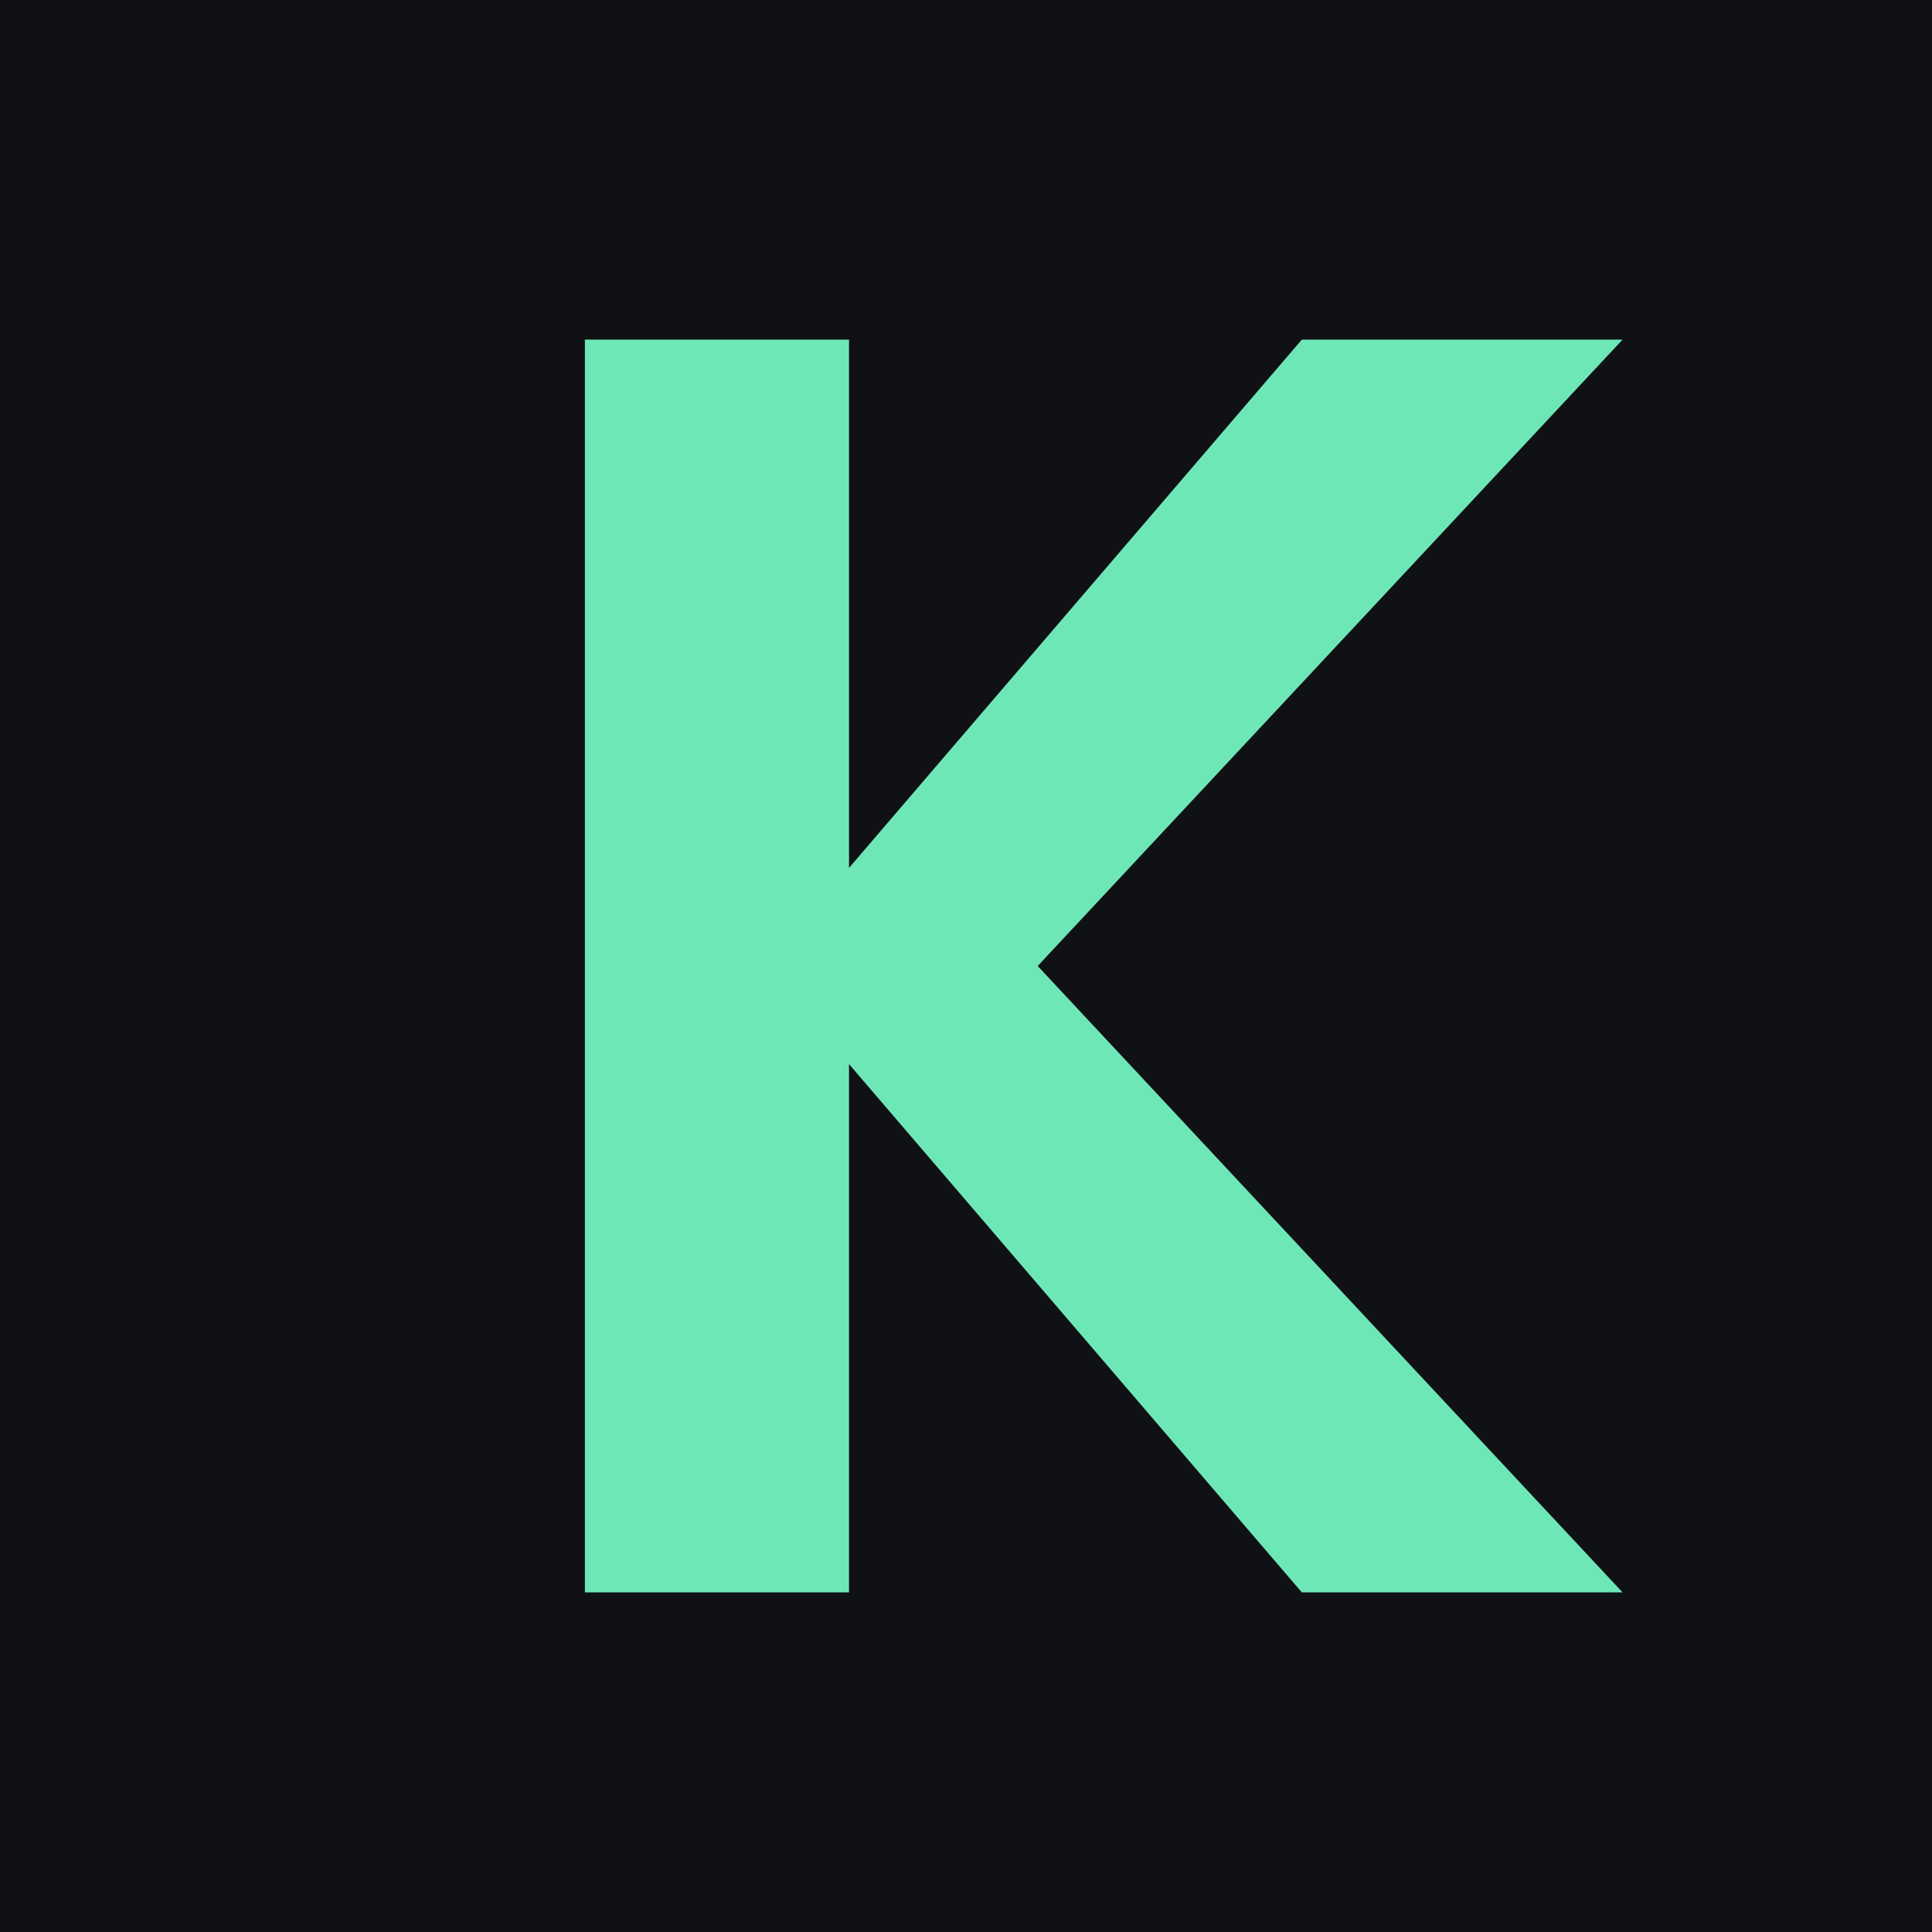
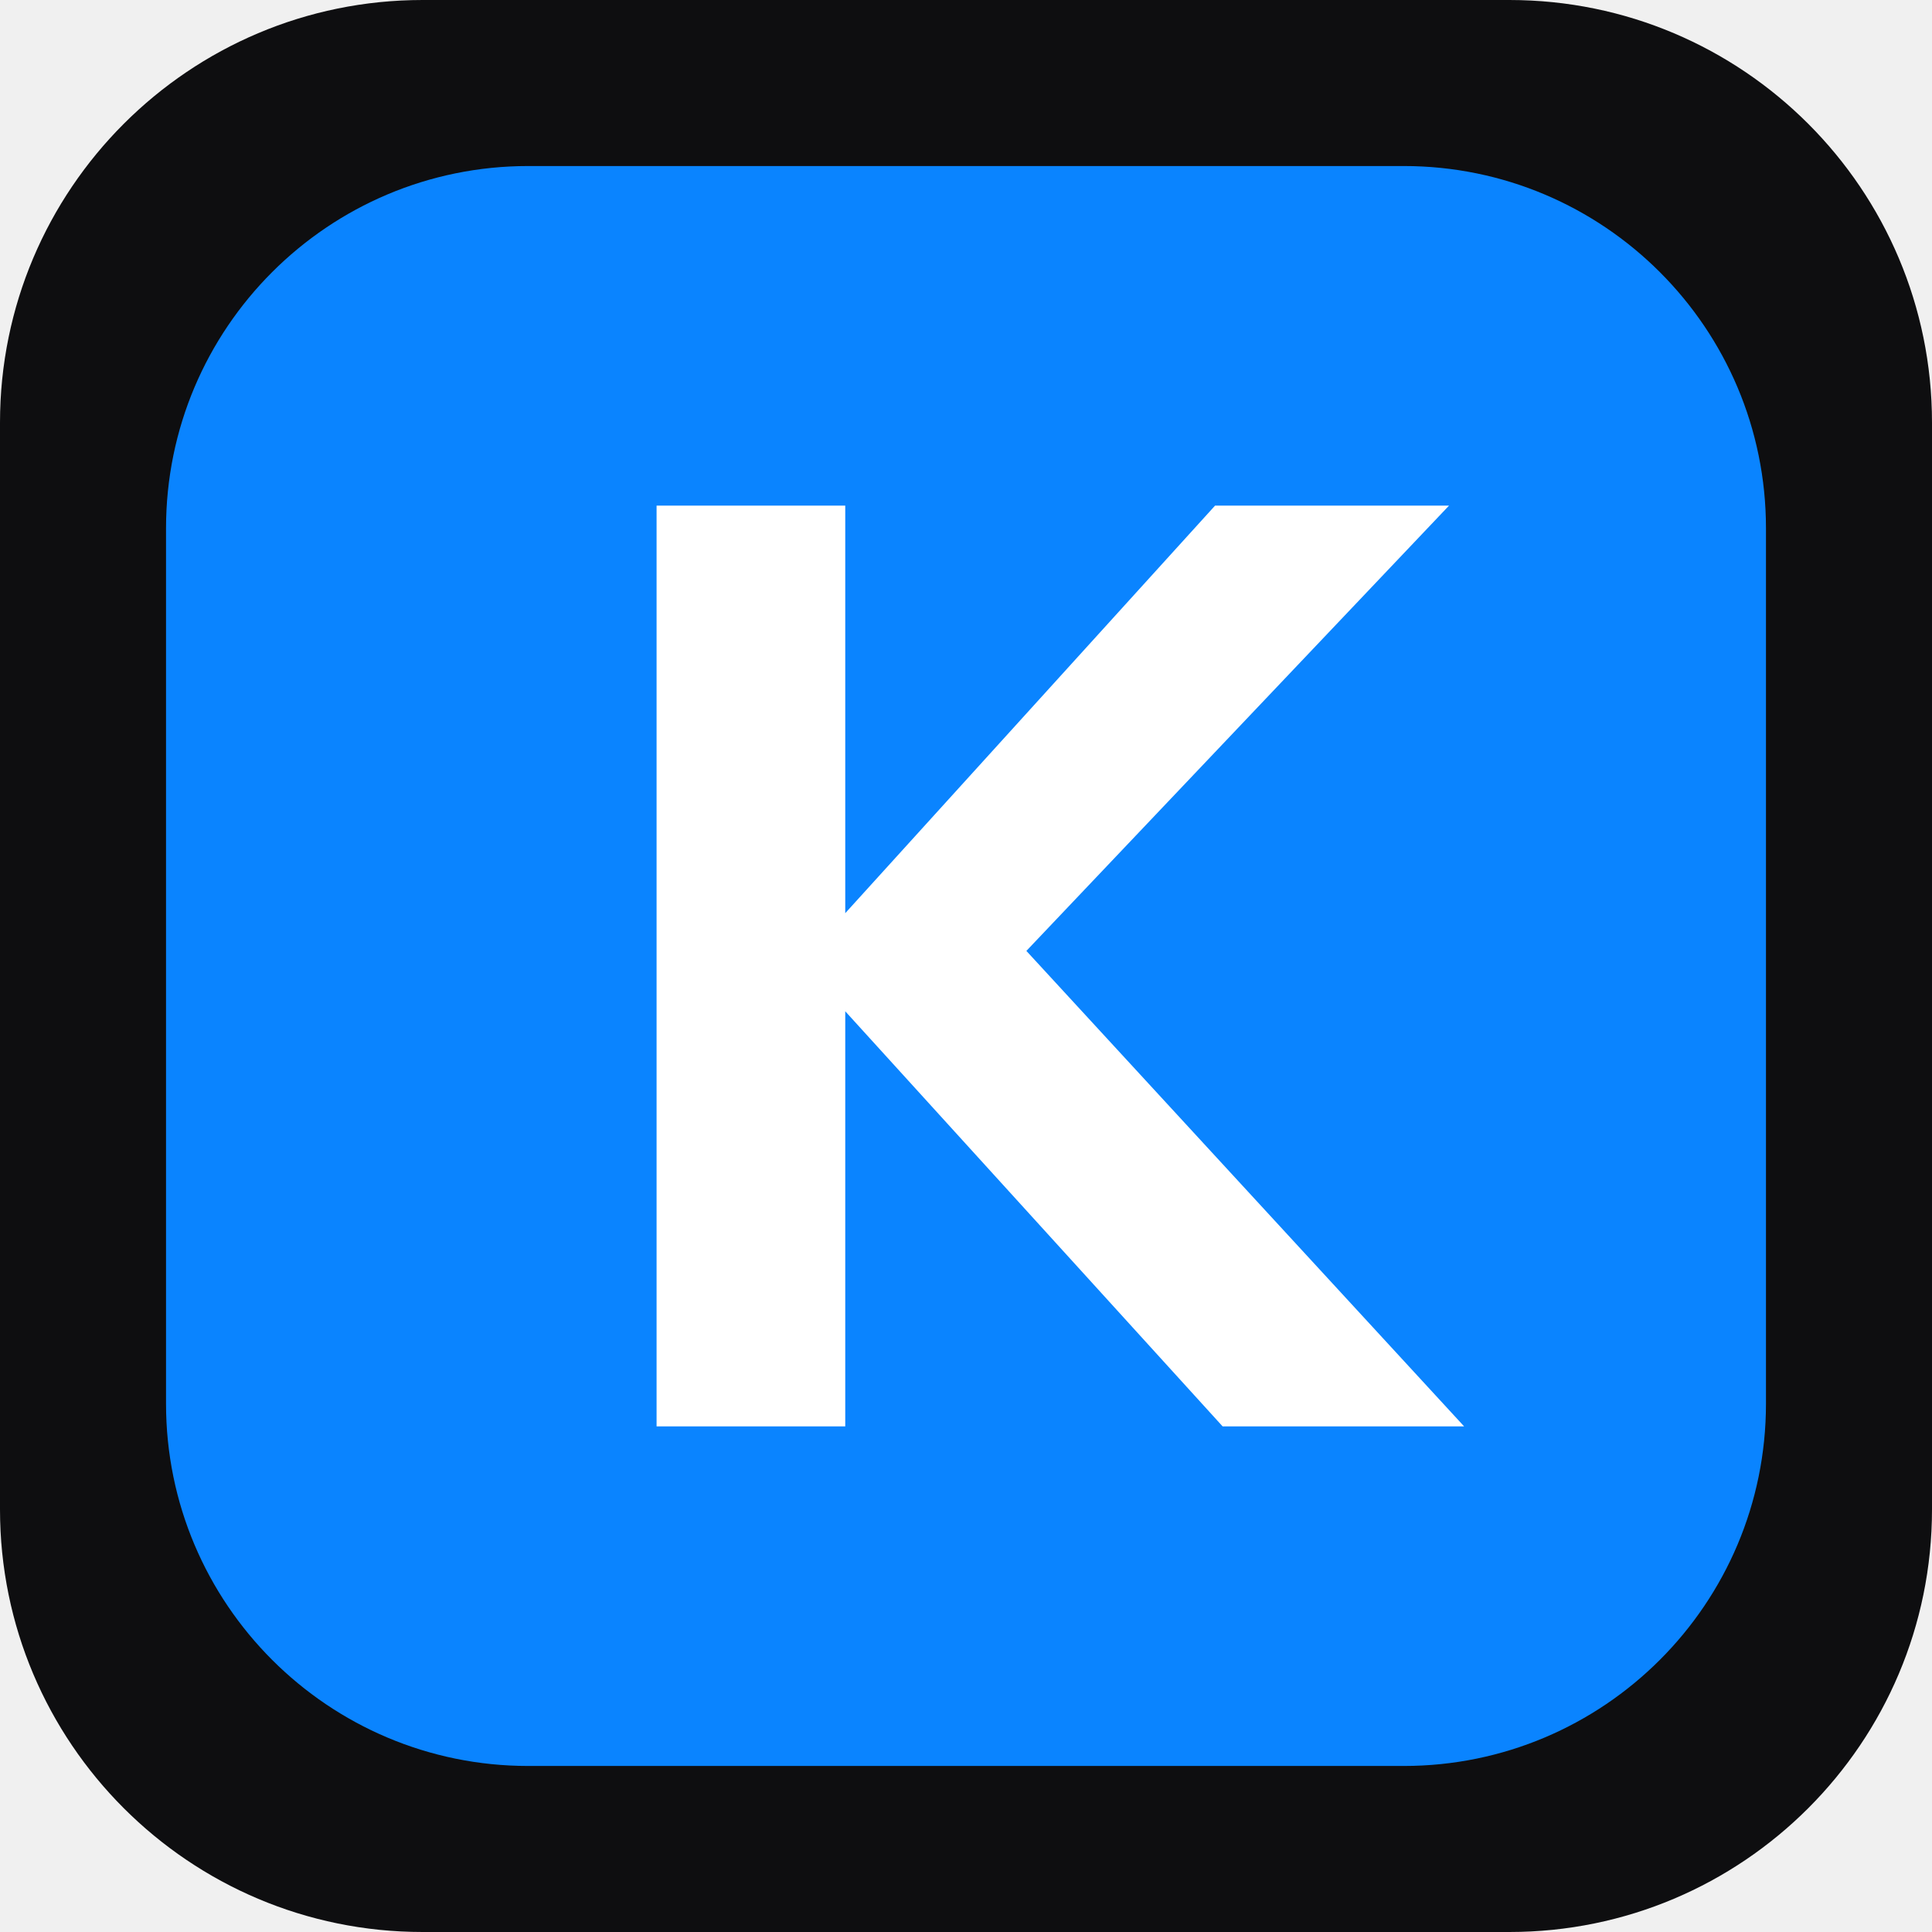
<svg xmlns="http://www.w3.org/2000/svg" viewBox="0 0 512 512">
-   <rect width="512" height="512" fill="#0f1115" />
-   <path d="M155 90h70v140l120-140h85L275 256l155 166h-85L225 282v140h-70V90z" fill="#6ee7b7" />
+   <rect width="512" height="512" rx="112" fill="#0e0e10" />
+   <rect x="44" y="44" width="424" height="424" rx="96" fill="#0a84ff" />
+   <path d="M174 134h50v108l98-108h62L272 252l116 126h-64l-100-110v110h-50V134z" fill="#ffffff" />
</svg>
